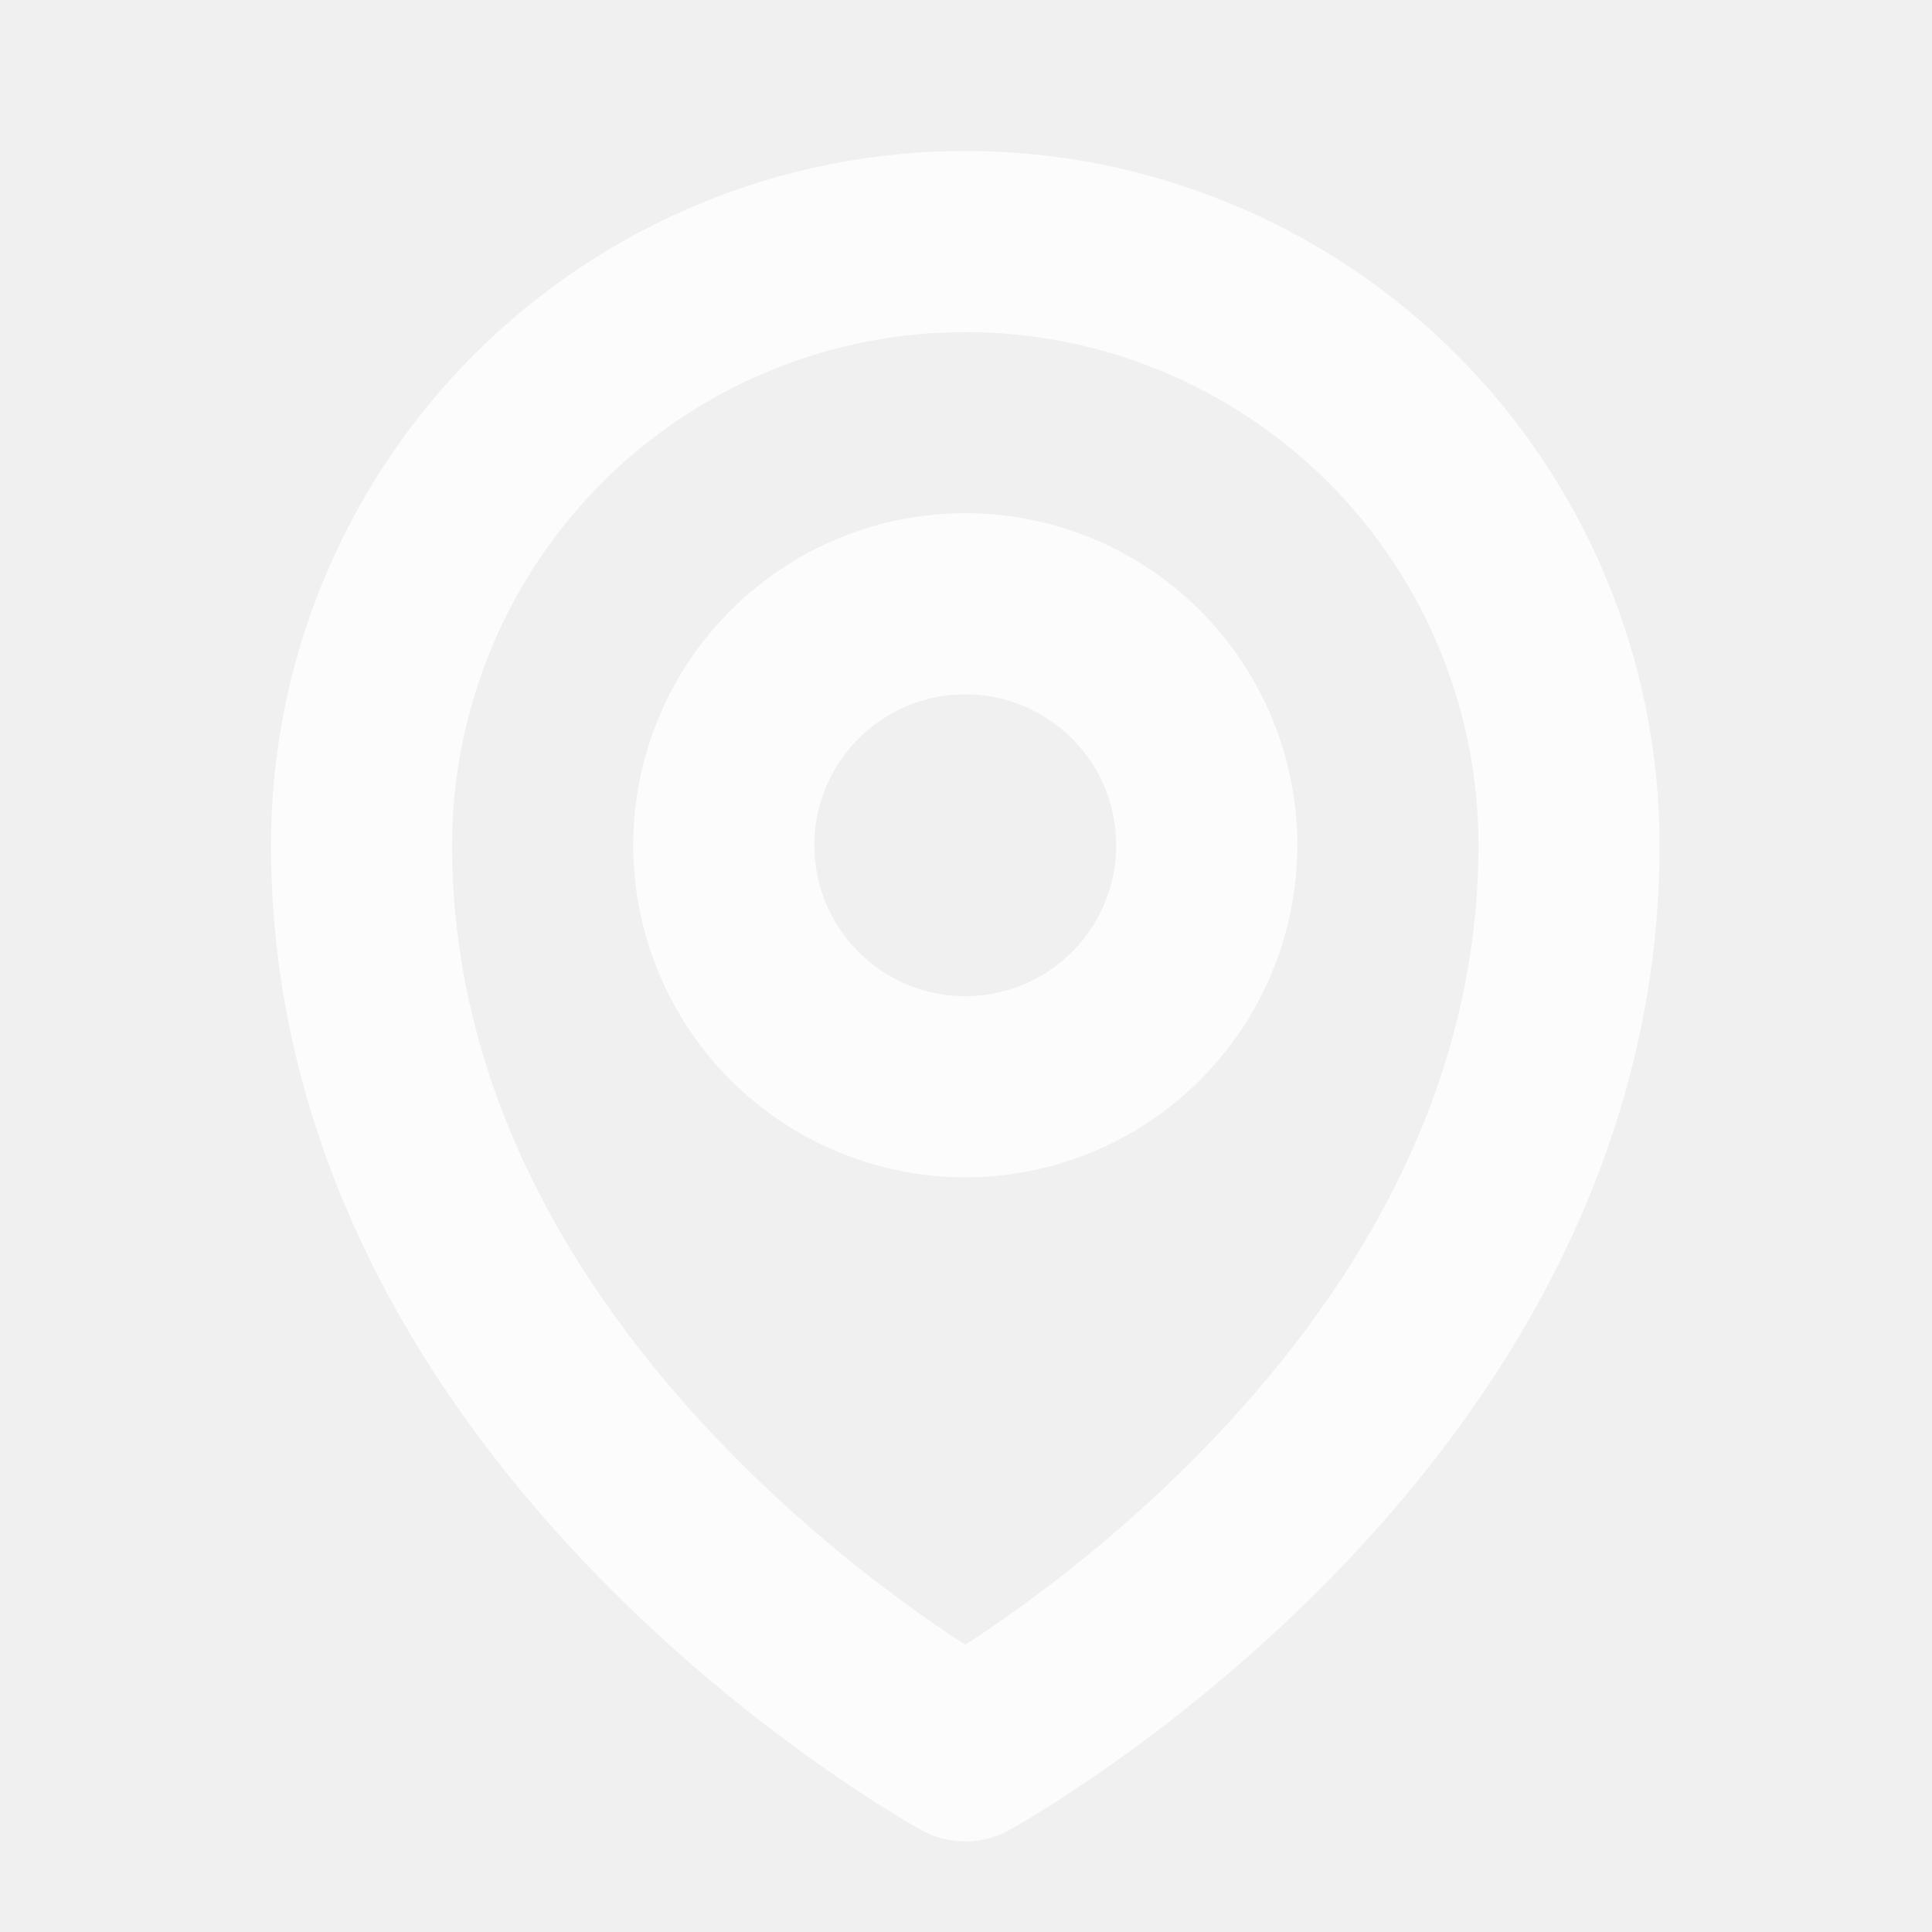
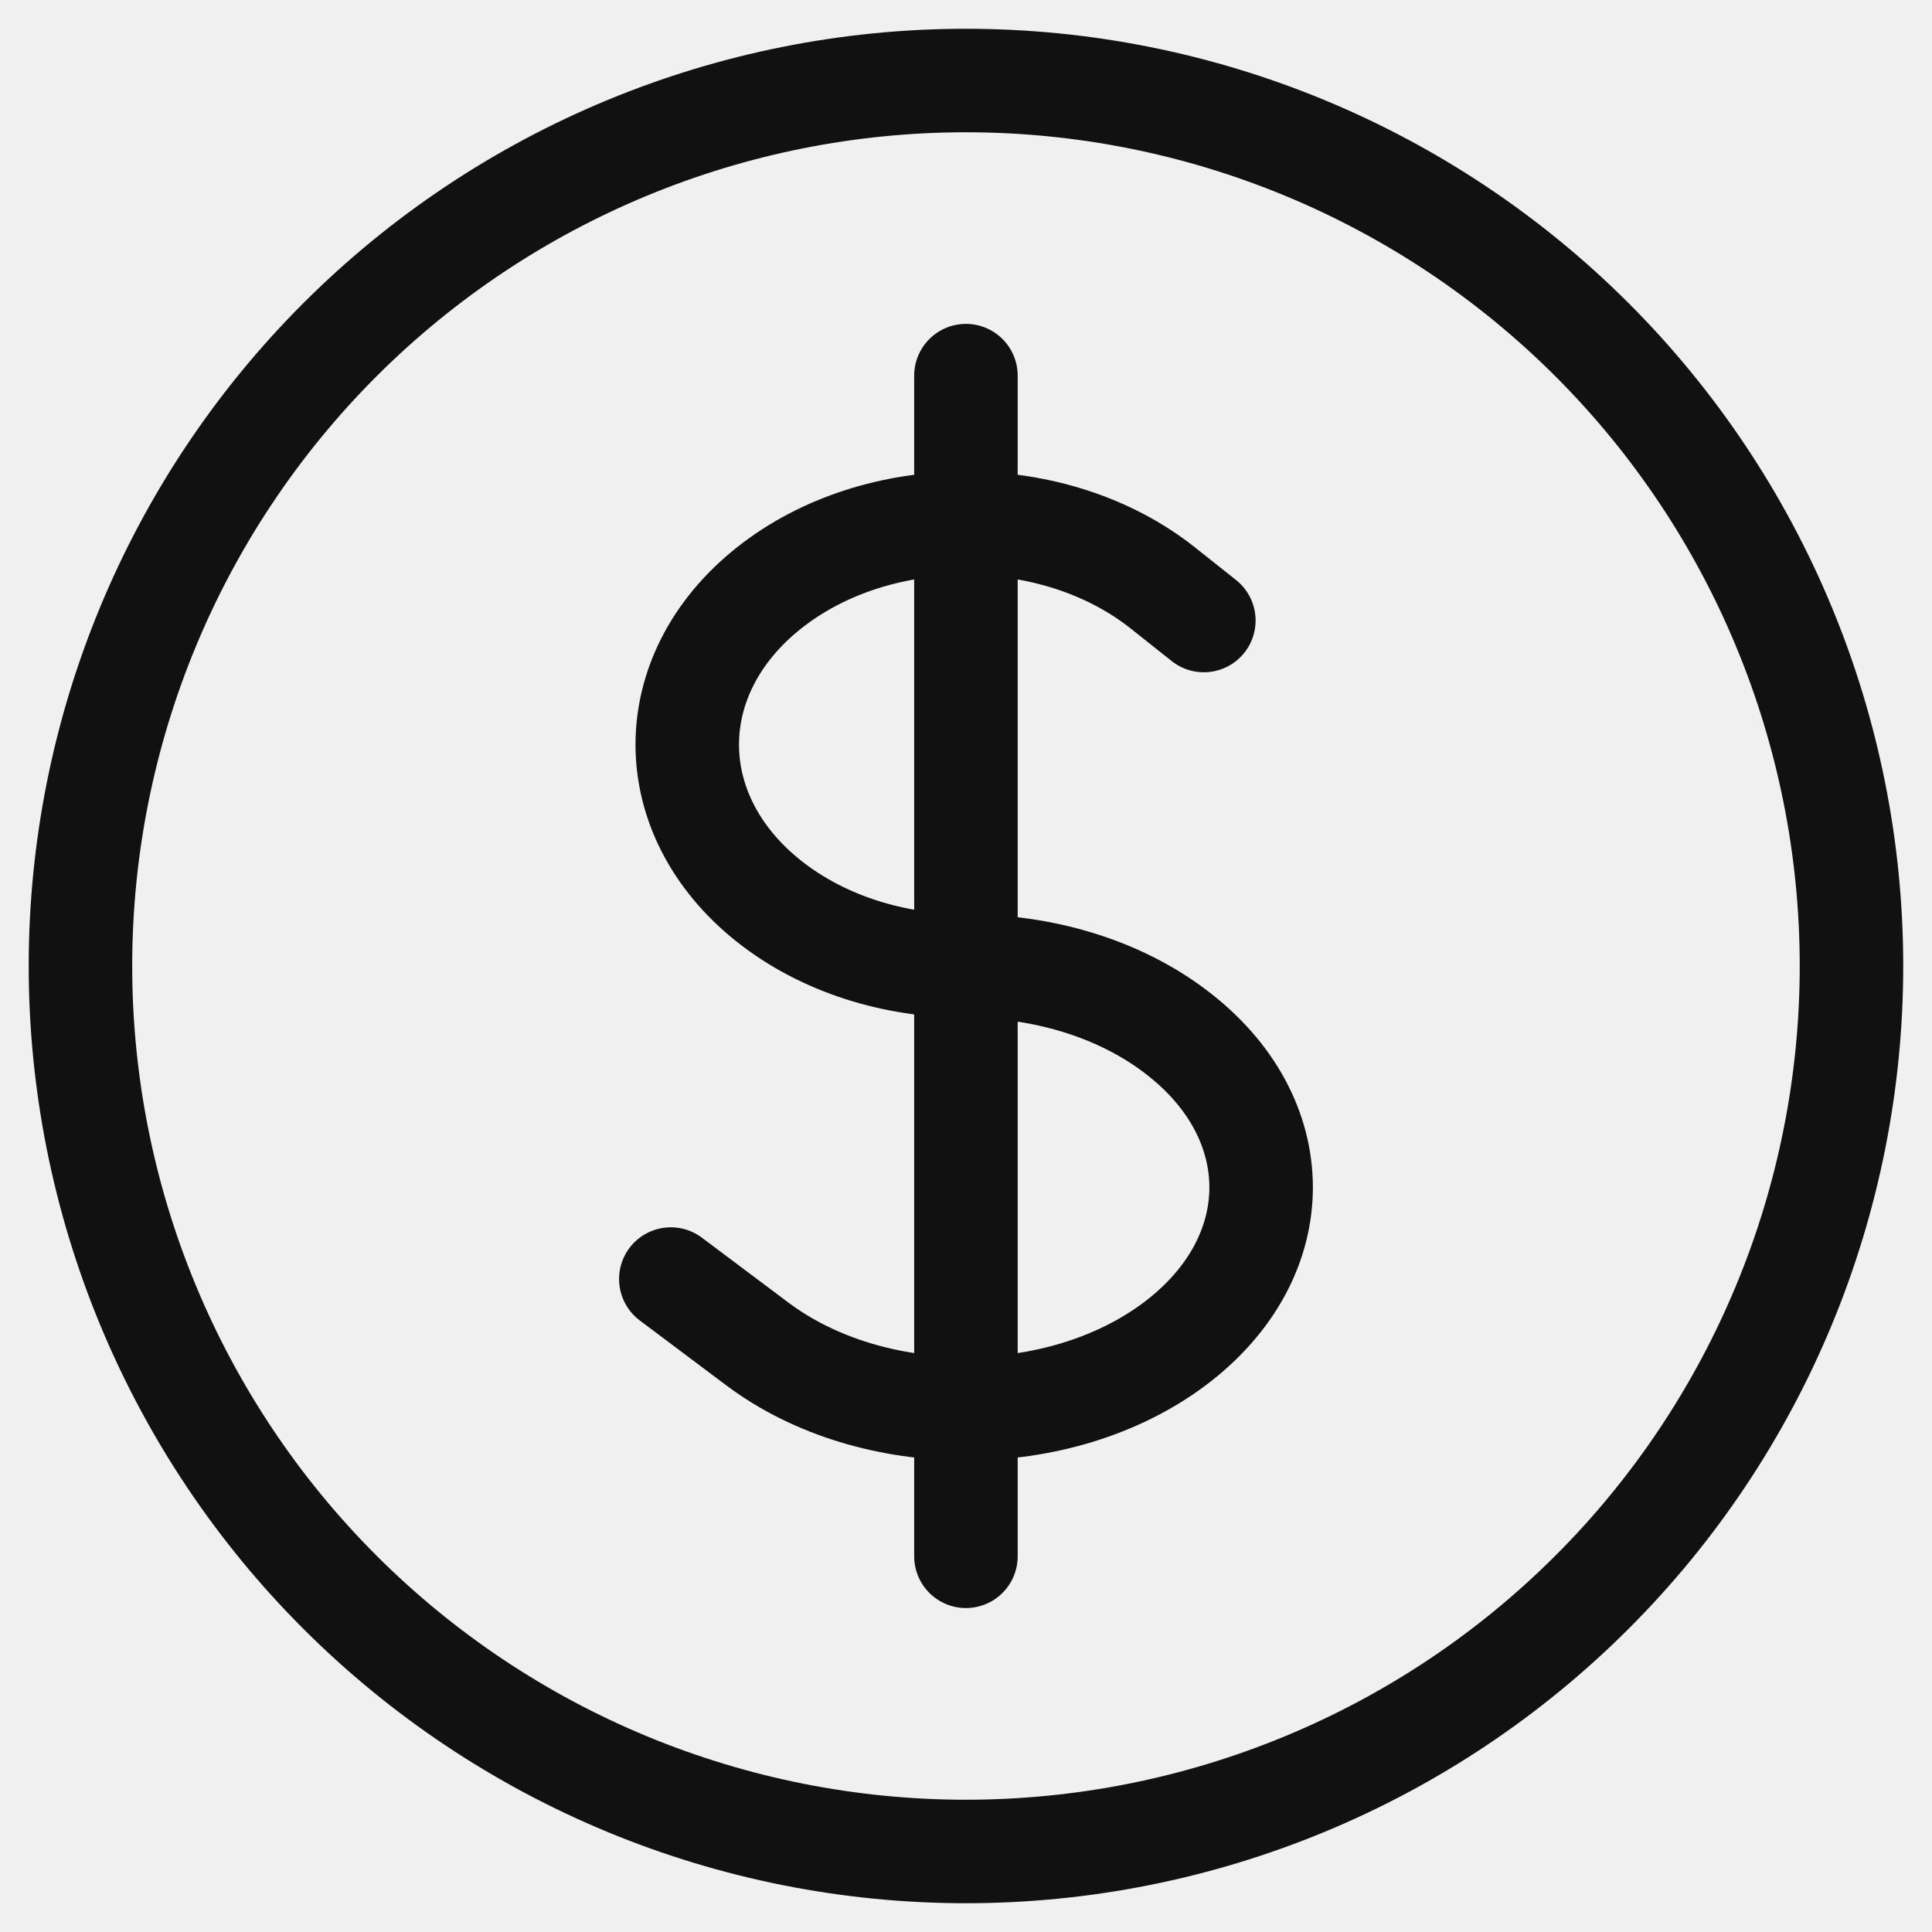
- <svg xmlns="http://www.w3.org/2000/svg" width="16" height="16" viewBox="0 0 16 16" fill="none">
-   <path d="M9.994 7C9.994 7.53 9.783 8.039 9.408 8.414C9.033 8.789 8.525 9 7.994 9C7.464 9 6.955 8.789 6.58 8.414C6.205 8.039 5.994 7.53 5.994 7C5.994 6.47 6.205 5.961 6.58 5.586C6.955 5.211 7.464 5 7.994 5C8.525 5 9.033 5.211 9.408 5.586C9.783 5.961 9.994 6.47 9.994 7Z" stroke="white" stroke-opacity="0.8" stroke-width="1.5" stroke-linecap="round" stroke-linejoin="round" />
-   <path d="M12.994 7C12.994 11.761 7.994 14.5 7.994 14.5C7.994 14.5 2.994 11.761 2.994 7C2.994 5.674 3.521 4.402 4.459 3.464C5.396 2.527 6.668 2 7.994 2C9.32 2 10.592 2.527 11.53 3.464C12.467 4.402 12.994 5.674 12.994 7Z" stroke="white" stroke-opacity="0.8" stroke-width="1.5" stroke-linecap="round" stroke-linejoin="round" />
+ <svg xmlns="http://www.w3.org/2000/svg" width="28" height="28" viewBox="0 0 28 28" fill="none">
+   <g clip-path="url(#clip0_2023_1718)">
+     <path d="M13.999 5.444V22.555M9.722 18.537L10.975 19.477C12.645 20.73 15.353 20.73 17.024 19.477C18.695 18.223 18.695 16.193 17.024 14.94C16.19 14.312 15.095 14 13.999 14C12.966 14 11.932 13.686 11.143 13.06C9.566 11.807 9.566 9.776 11.143 8.523C12.72 7.269 15.278 7.269 16.855 8.523L17.447 8.993M26.833 14C26.833 15.685 26.501 17.354 25.856 18.911C25.211 20.468 24.266 21.883 23.074 23.074C21.882 24.266 20.468 25.211 18.91 25.856C17.353 26.501 15.685 26.833 13.999 26.833C12.314 26.833 10.645 26.501 9.088 25.856C7.531 25.211 6.117 24.266 4.925 23.074C3.733 21.883 2.788 20.468 2.143 18.911C1.498 17.354 1.166 15.685 1.166 14C1.166 10.596 2.518 7.332 4.925 4.925C7.332 2.519 10.596 1.167 13.999 1.167C17.403 1.167 20.667 2.519 23.074 4.925C25.481 7.332 26.833 10.596 26.833 14Z" stroke="#111111" stroke-width="1.5" stroke-linecap="round" stroke-linejoin="round" />
+   </g>
+   <defs>
+     <clipPath id="clip0_2023_1718">
+       <rect width="28" height="28" fill="white" />
+     </clipPath>
+   </defs>
</svg>
